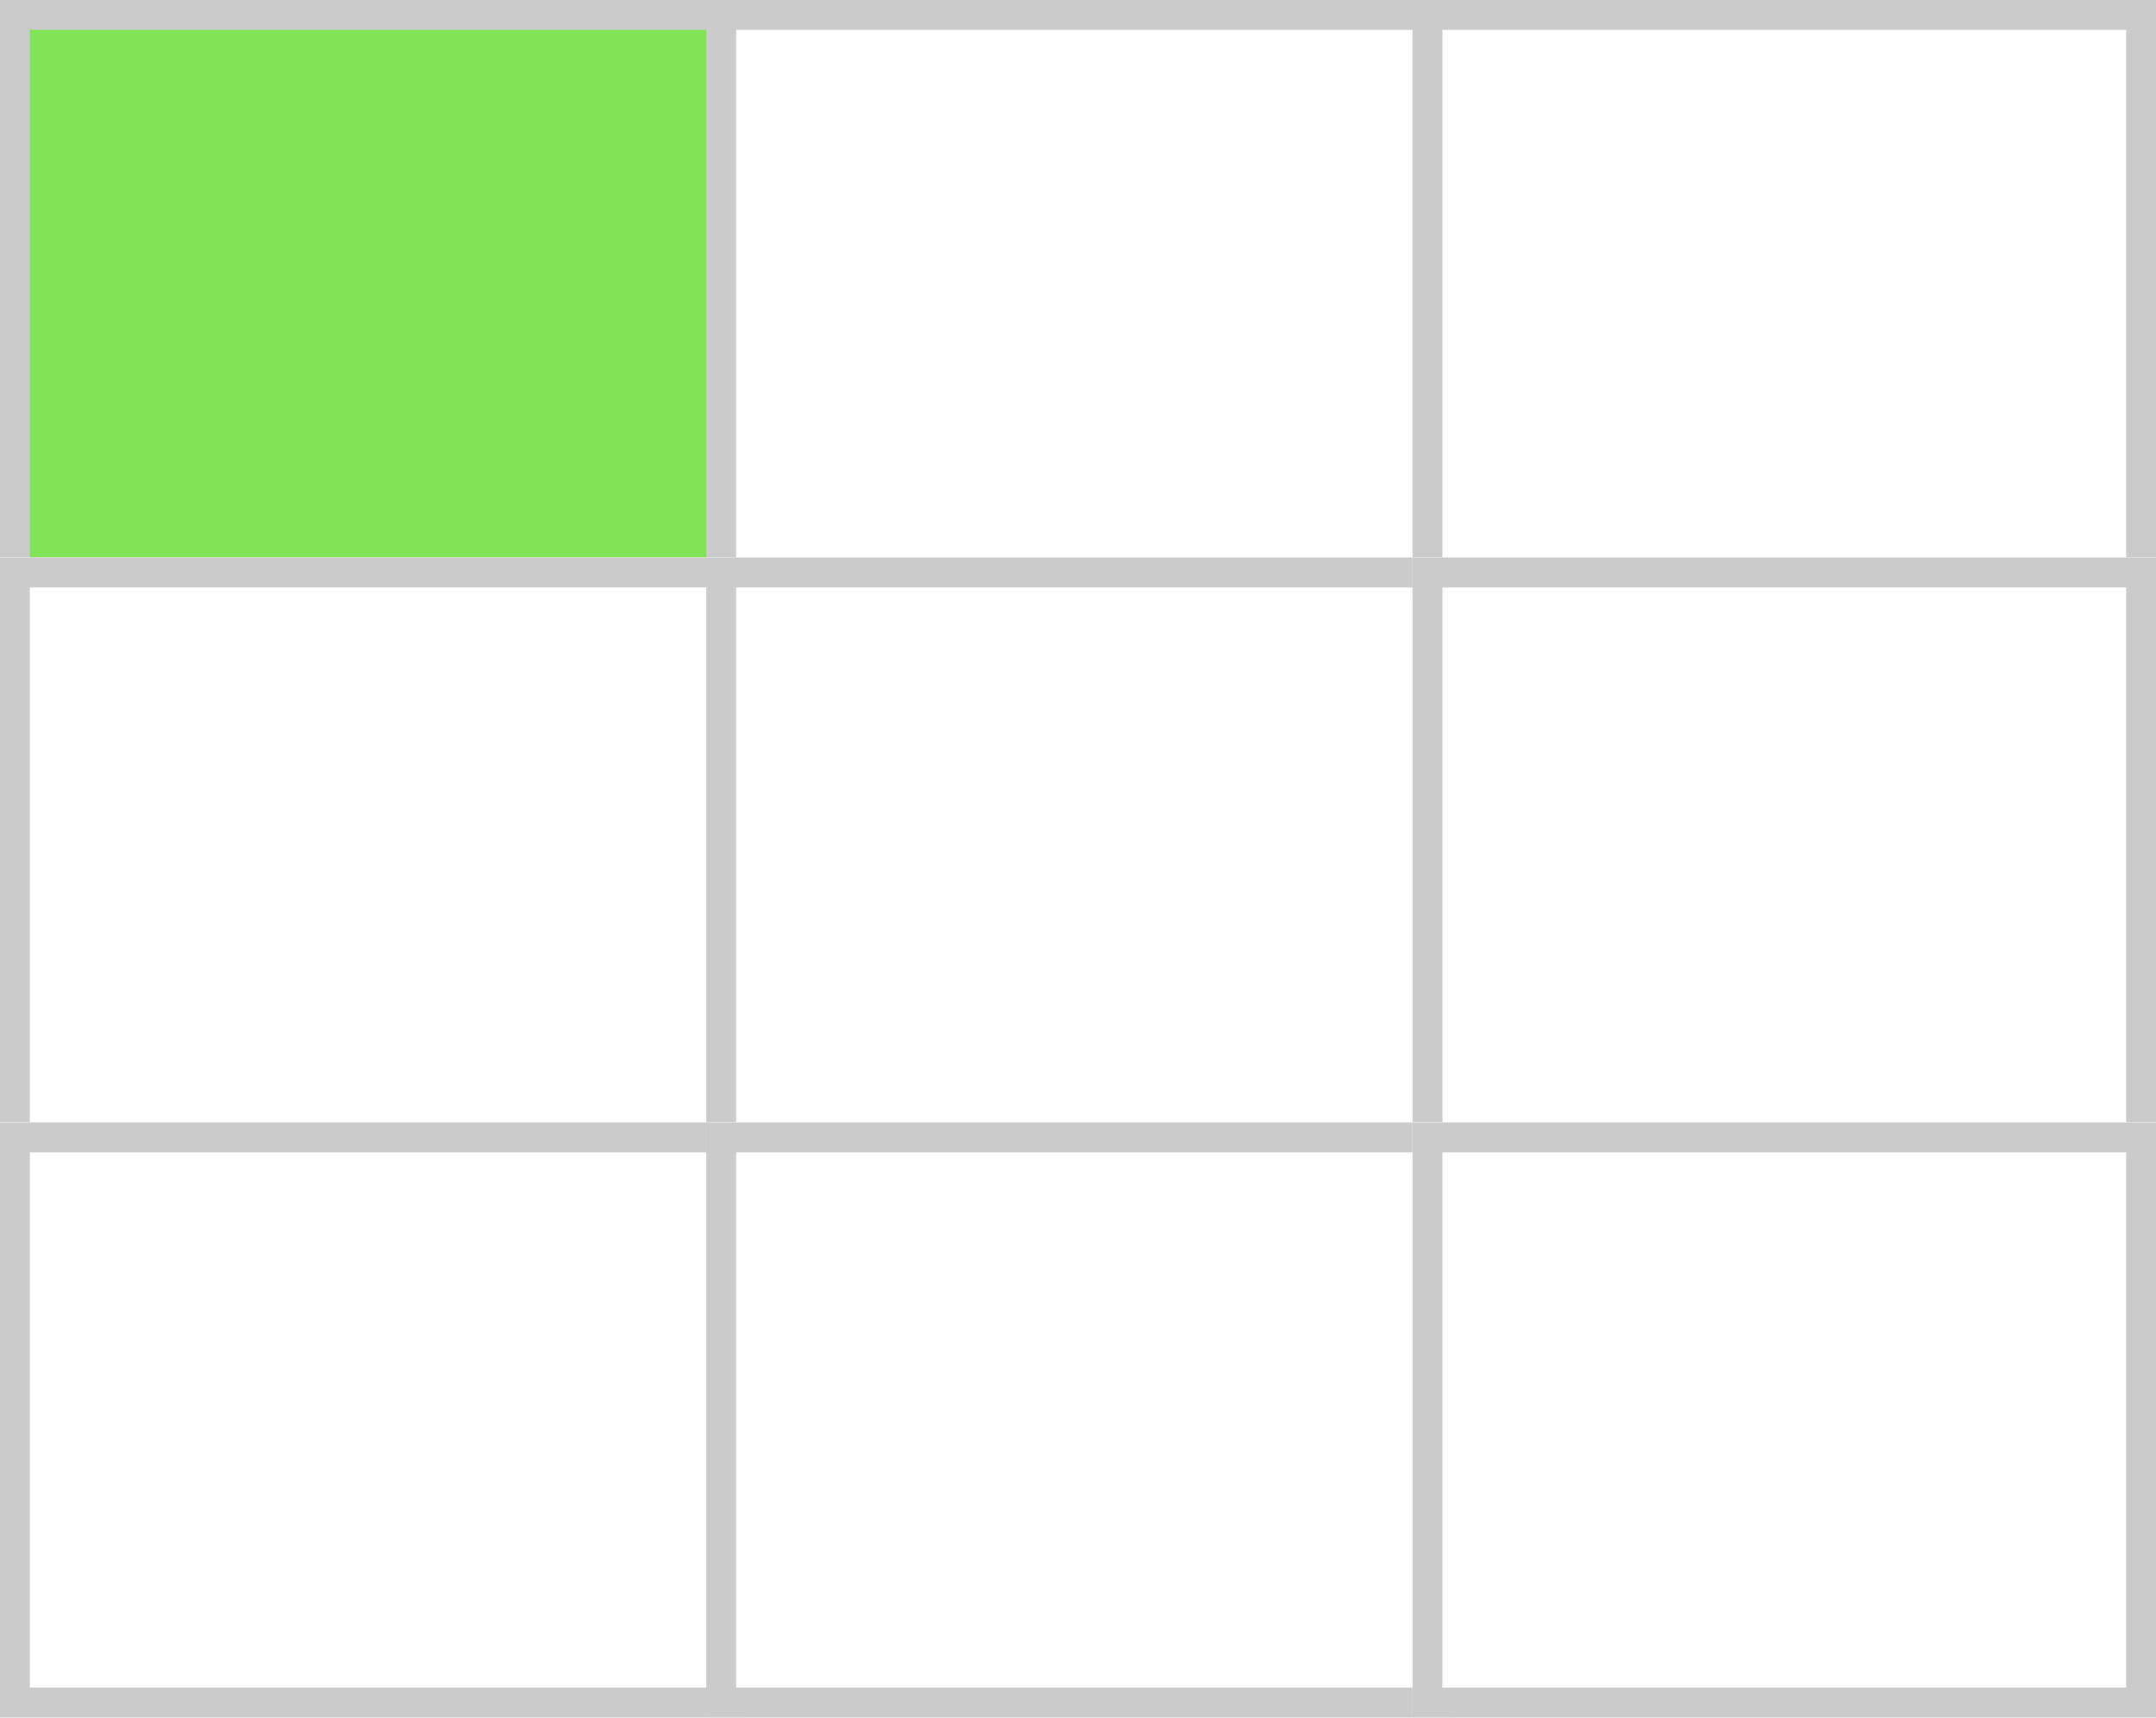
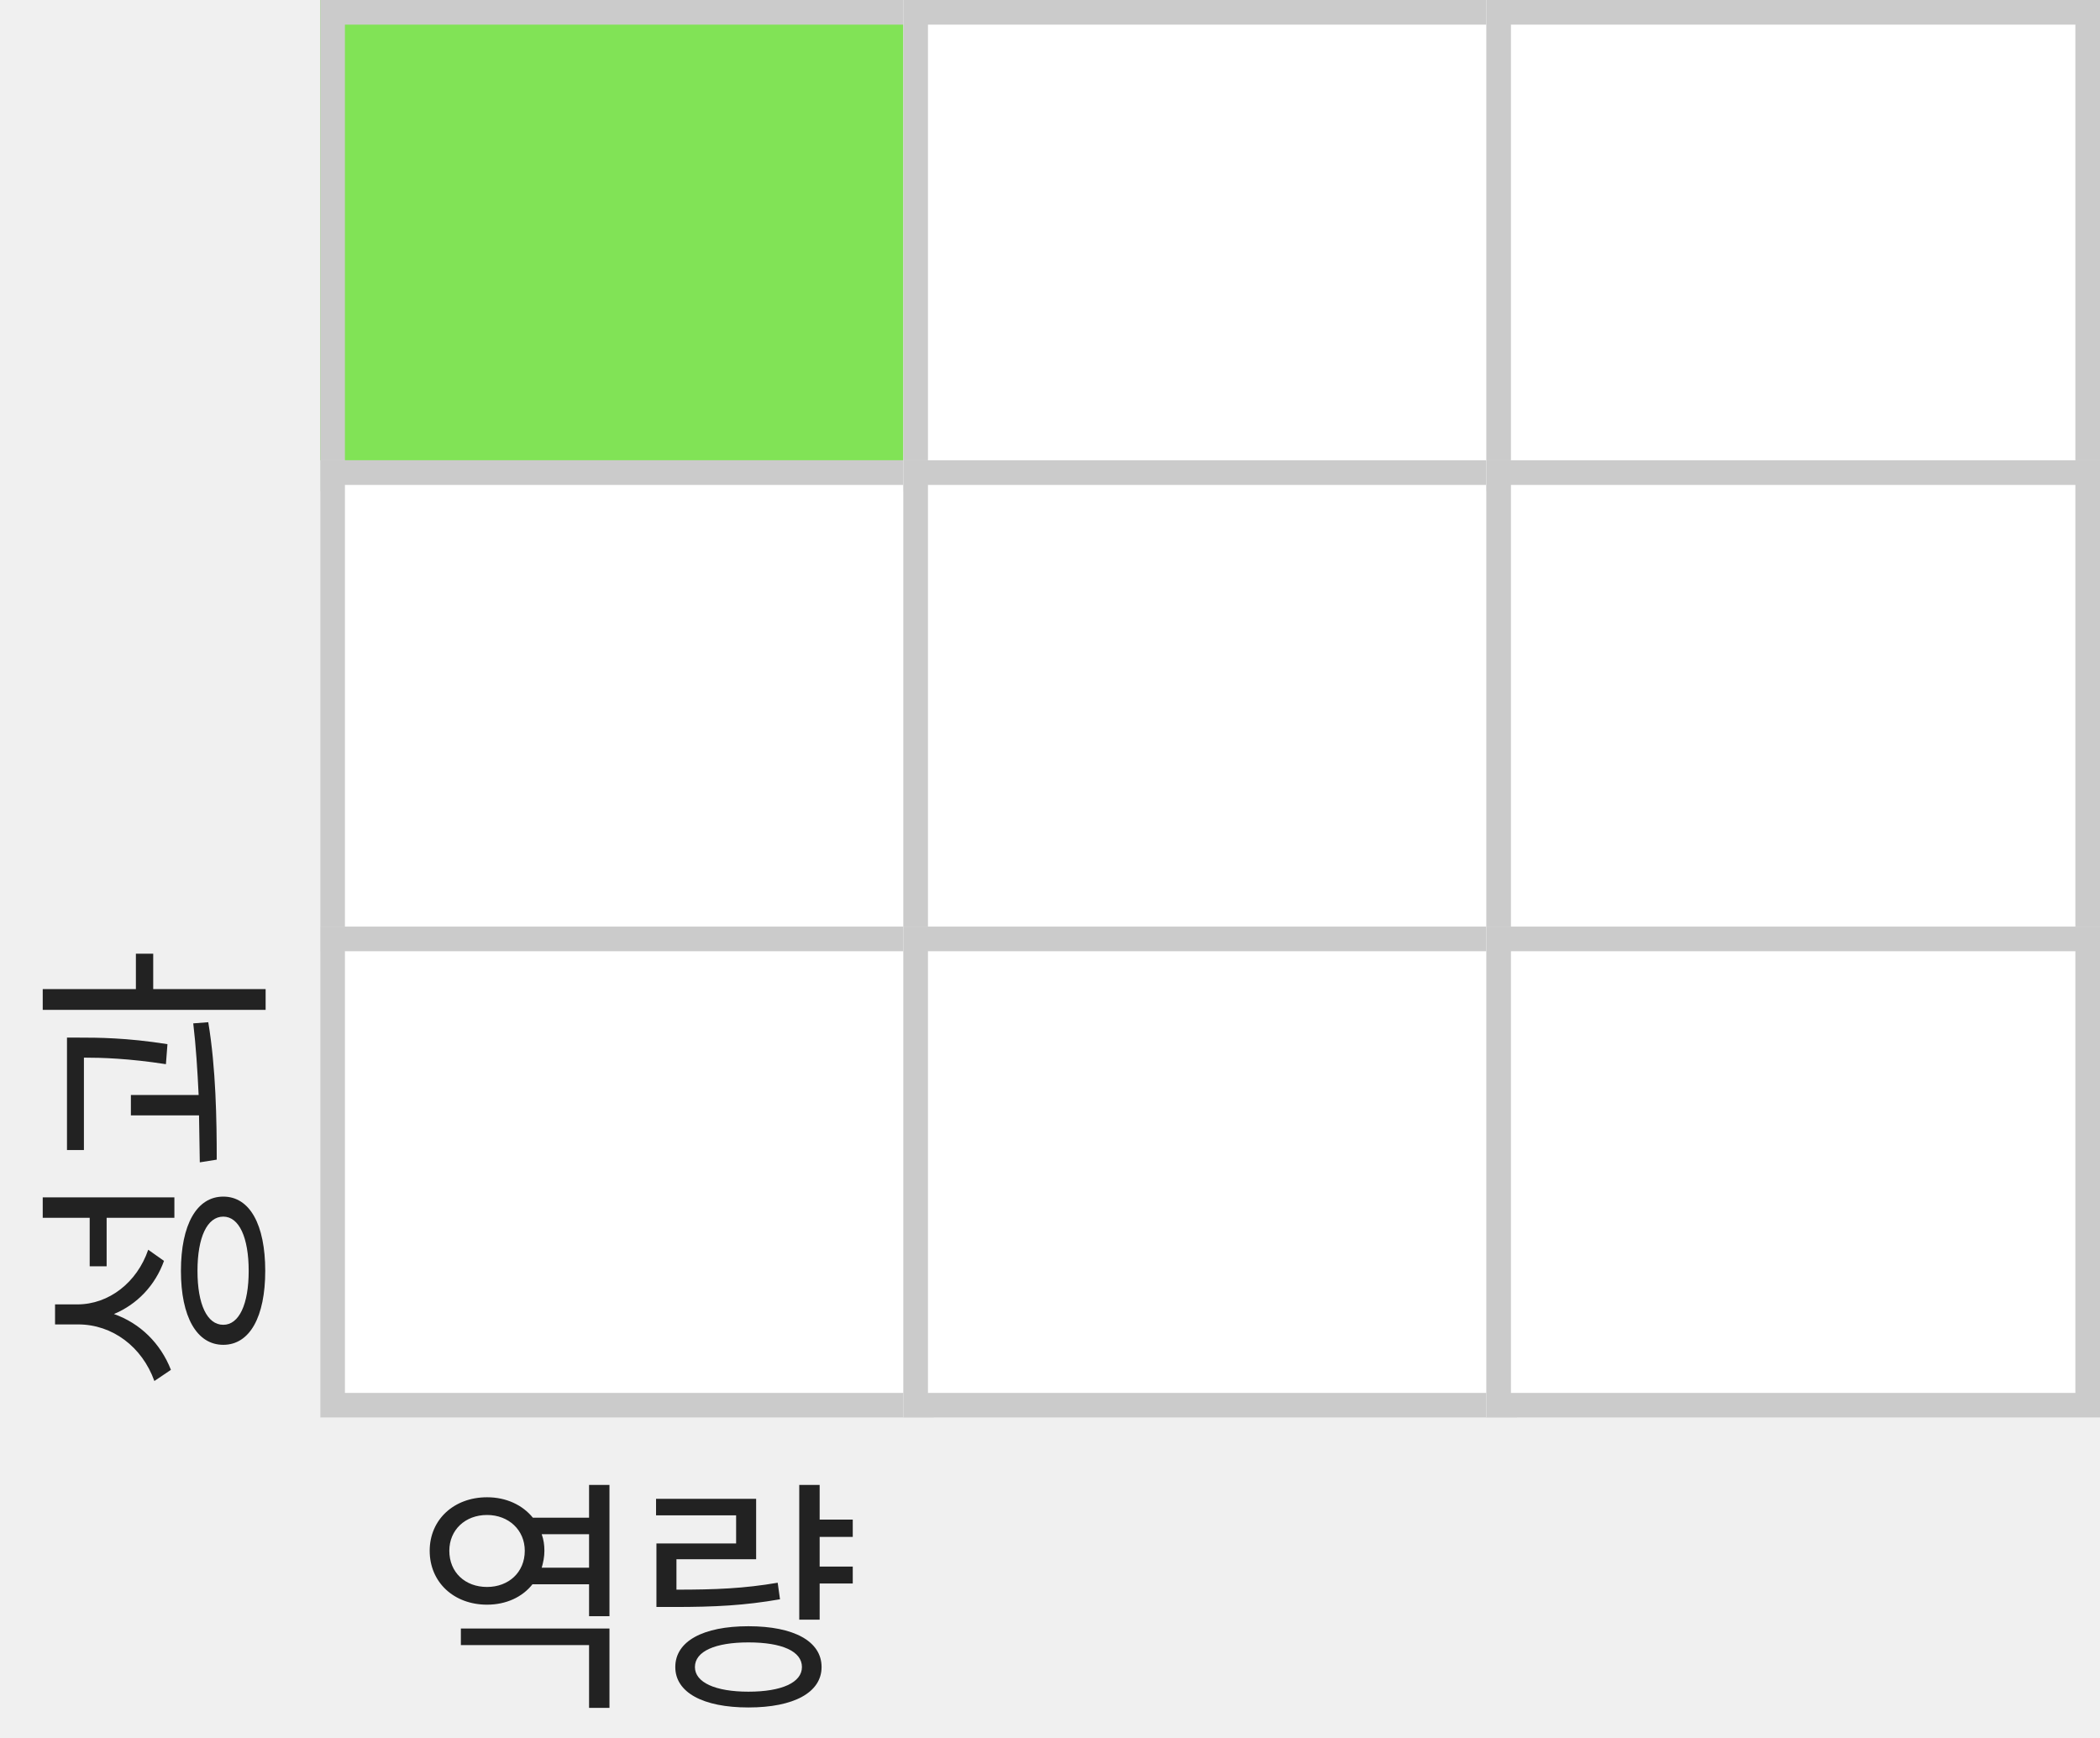
- <svg xmlns="http://www.w3.org/2000/svg" width="72.236" height="57.536" viewBox="0 0 72.236 57.536">
-   <g id="그룹_179520" data-name="그룹 179520" transform="translate(-10385 -5178.464)">
-     <g id="사각형_110020" data-name="사각형 110020" transform="translate(10385 5178.464)" fill="#fff" stroke="#cbcbcb" stroke-width="1">
+ <svg xmlns="http://www.w3.org/2000/svg" width="85.236" height="70.536" viewBox="0 0 85.236 70.536">
+   <g id="그룹_179525" data-name="그룹 179525" transform="translate(-10267 -5265)">
+     <g id="사각형_110005" data-name="사각형 110005" transform="translate(10280 5265)" fill="#81e356" stroke="#cbcbcb" stroke-width="1">
      <rect width="24.909" height="19.927" stroke="none" />
      <rect x="0.5" y="0.5" width="23.909" height="18.927" fill="none" />
    </g>
-     <g id="사각형_110029" data-name="사각형 110029" transform="translate(10385 5178.464)" fill="#81e356" stroke="#cbcbcb" stroke-width="1">
+     <g id="사각형_110010" data-name="사각형 110010" transform="translate(10280 5283.682)" fill="#fff" stroke="#cbcbcb" stroke-width="1">
      <rect width="24.909" height="19.927" stroke="none" />
      <rect x="0.5" y="0.5" width="23.909" height="18.927" fill="none" />
    </g>
-     <g id="사각형_110021" data-name="사각형 110021" transform="translate(10385 5197.146)" fill="#fff" stroke="#cbcbcb" stroke-width="1">
+     <g id="사각형_110013" data-name="사각형 110013" transform="translate(10280 5302.608)" fill="#fff" stroke="#cbcbcb" stroke-width="1">
      <rect width="24.909" height="19.927" stroke="none" />
      <rect x="0.5" y="0.5" width="23.909" height="18.927" fill="none" />
    </g>
-     <g id="사각형_110030" data-name="사각형 110030" transform="translate(10385 5197.146)" fill="#fff" stroke="#cbcbcb" stroke-width="1">
+     <g id="사각형_110006" data-name="사각형 110006" transform="translate(10303.664 5265)" fill="#fff" stroke="#cbcbcb" stroke-width="1">
      <rect width="24.909" height="19.927" stroke="none" />
      <rect x="0.5" y="0.5" width="23.909" height="18.927" fill="none" />
    </g>
-     <g id="사각형_110022" data-name="사각형 110022" transform="translate(10385 5216.073)" fill="#fff" stroke="#cbcbcb" stroke-width="1">
+     <g id="사각형_110008" data-name="사각형 110008" transform="translate(10303.664 5283.682)" fill="#fff" stroke="#cbcbcb" stroke-width="1">
      <rect width="24.909" height="19.927" stroke="none" />
      <rect x="0.5" y="0.5" width="23.909" height="18.927" fill="none" />
    </g>
-     <g id="사각형_110031" data-name="사각형 110031" transform="translate(10385 5216.073)" fill="#fff" stroke="#cbcbcb" stroke-width="1">
+     <g id="사각형_110011" data-name="사각형 110011" transform="translate(10303.664 5302.608)" fill="#fff" stroke="#cbcbcb" stroke-width="1">
      <rect width="24.909" height="19.927" stroke="none" />
      <rect x="0.5" y="0.5" width="23.909" height="18.927" fill="none" />
    </g>
-     <g id="사각형_110016" data-name="사각형 110016" transform="translate(10408.664 5178.464)" fill="#fff" stroke="#cbcbcb" stroke-width="1">
+     <g id="사각형_110007" data-name="사각형 110007" transform="translate(10327.327 5265)" fill="#fff" stroke="#cbcbcb" stroke-width="1">
      <rect width="24.909" height="19.927" stroke="none" />
      <rect x="0.5" y="0.5" width="23.909" height="18.927" fill="none" />
    </g>
-     <g id="패스_53663" data-name="패스 53663" transform="translate(10408.664 5178.464)" fill="#fff">
-       <path d="M 24.409 19.427 L 0.5 19.427 L 0.5 0.5 L 24.409 0.5 L 24.409 19.427 Z" stroke="none" />
-       <path d="M 1 1 L 1 18.927 L 23.909 18.927 L 23.909 1 L 1 1 M -5.7220458984375e-06 -3.814697265625e-06 L 24.909 -3.814697265625e-06 L 24.909 19.927 L -5.7220458984375e-06 19.927 L -5.7220458984375e-06 -3.814697265625e-06 Z" stroke="none" fill="#cbcbcb" />
-     </g>
-     <g id="사각형_110017" data-name="사각형 110017" transform="translate(10408.664 5197.146)" fill="#fff" stroke="#cbcbcb" stroke-width="1">
+     <g id="사각형_110009" data-name="사각형 110009" transform="translate(10327.327 5283.682)" fill="#fff" stroke="#cbcbcb" stroke-width="1">
      <rect width="24.909" height="19.927" stroke="none" />
      <rect x="0.5" y="0.5" width="23.909" height="18.927" fill="none" />
    </g>
-     <g id="사각형_110026" data-name="사각형 110026" transform="translate(10408.664 5197.146)" fill="#fff" stroke="#cbcbcb" stroke-width="1">
+     <g id="사각형_110012" data-name="사각형 110012" transform="translate(10327.327 5302.608)" fill="#fff" stroke="#cbcbcb" stroke-width="1">
      <rect width="24.909" height="19.927" stroke="none" />
      <rect x="0.5" y="0.5" width="23.909" height="18.927" fill="none" />
    </g>
-     <g id="사각형_110018" data-name="사각형 110018" transform="translate(10408.664 5216.073)" fill="#fff" stroke="#cbcbcb" stroke-width="1">
-       <rect width="24.909" height="19.927" stroke="none" />
-       <rect x="0.5" y="0.5" width="23.909" height="18.927" fill="none" />
-     </g>
-     <g id="사각형_110027" data-name="사각형 110027" transform="translate(10408.664 5216.073)" fill="#fff" stroke="#cbcbcb" stroke-width="1">
-       <rect width="24.909" height="19.927" stroke="none" />
-       <rect x="0.5" y="0.5" width="23.909" height="18.927" fill="none" />
-     </g>
-     <g id="사각형_110014" data-name="사각형 110014" transform="translate(10432.327 5178.464)" fill="#81e356" stroke="#cbcbcb" stroke-width="1">
-       <rect width="24.909" height="19.927" stroke="none" />
-       <rect x="0.5" y="0.5" width="23.909" height="18.927" fill="none" />
-     </g>
-     <g id="사각형_110023" data-name="사각형 110023" transform="translate(10432.327 5178.464)" fill="#fff" stroke="#cbcbcb" stroke-width="1">
-       <rect width="24.909" height="19.927" stroke="none" />
-       <rect x="0.5" y="0.5" width="23.909" height="18.927" fill="none" />
-     </g>
-     <g id="사각형_110015" data-name="사각형 110015" transform="translate(10432.327 5197.146)" fill="#fff" stroke="#cbcbcb" stroke-width="1">
-       <rect width="24.909" height="19.927" stroke="none" />
-       <rect x="0.5" y="0.5" width="23.909" height="18.927" fill="none" />
-     </g>
-     <g id="사각형_110024" data-name="사각형 110024" transform="translate(10432.327 5197.146)" fill="#fff" stroke="#cbcbcb" stroke-width="1">
-       <rect width="24.909" height="19.927" stroke="none" />
-       <rect x="0.5" y="0.5" width="23.909" height="18.927" fill="none" />
-     </g>
-     <g id="사각형_110019" data-name="사각형 110019" transform="translate(10432.327 5216.073)" fill="#fff" stroke="#cbcbcb" stroke-width="1">
-       <rect width="24.909" height="19.927" stroke="none" />
-       <rect x="0.5" y="0.5" width="23.909" height="18.927" fill="none" />
-     </g>
-     <g id="사각형_110028" data-name="사각형 110028" transform="translate(10432.327 5216.073)" fill="#fff" stroke="#cbcbcb" stroke-width="1">
-       <rect width="24.909" height="19.927" stroke="none" />
-       <rect x="0.5" y="0.5" width="23.909" height="18.927" fill="none" />
-     </g>
+     <text id="역량" transform="translate(10283.8 5333.536)" fill="#222" font-size="10" font-family="Pretendard-Medium, Pretendard" font-weight="500" letter-spacing="-0.025em">
+       <tspan x="0" y="0">역량</tspan>
+     </text>
+     <text id="성과" transform="translate(10277 5321.536) rotate(-90)" fill="#222" font-size="10" font-family="Pretendard-Medium, Pretendard" font-weight="500" letter-spacing="-0.025em">
+       <tspan x="0" y="0">성과</tspan>
+     </text>
  </g>
</svg>
